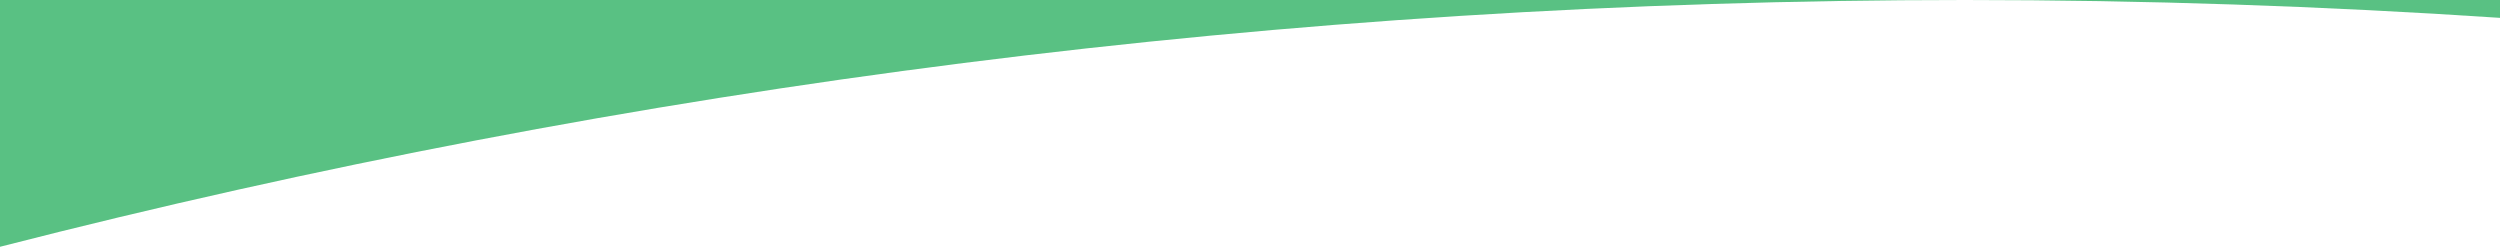
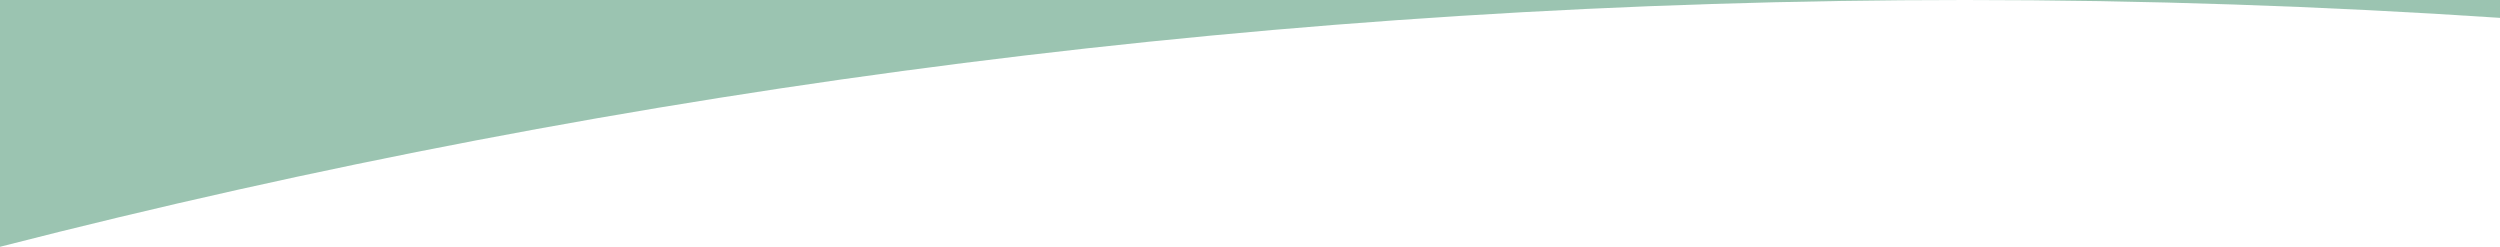
<svg xmlns="http://www.w3.org/2000/svg" version="1.1" id="Layer_1" x="0px" y="0px" viewBox="0 81.8 1400 138.2" style="enable-background:new 0 81.8 1400 138.2;" xml:space="preserve">
  <style type="text/css">
- 	.st0{fill:#59C183;}
+ 	.st0{fill:#9bc4b1;}
</style>
  <g>
    <path class="st0" d="M0,81.8V220C351.8,129.8,720.5,81.8,1100.4,81.8H0z" />
    <path class="st0" d="M1400,81.8h-299.6c100.7,0,200.6,3.4,299.6,10V81.8z" />
  </g>
</svg>
